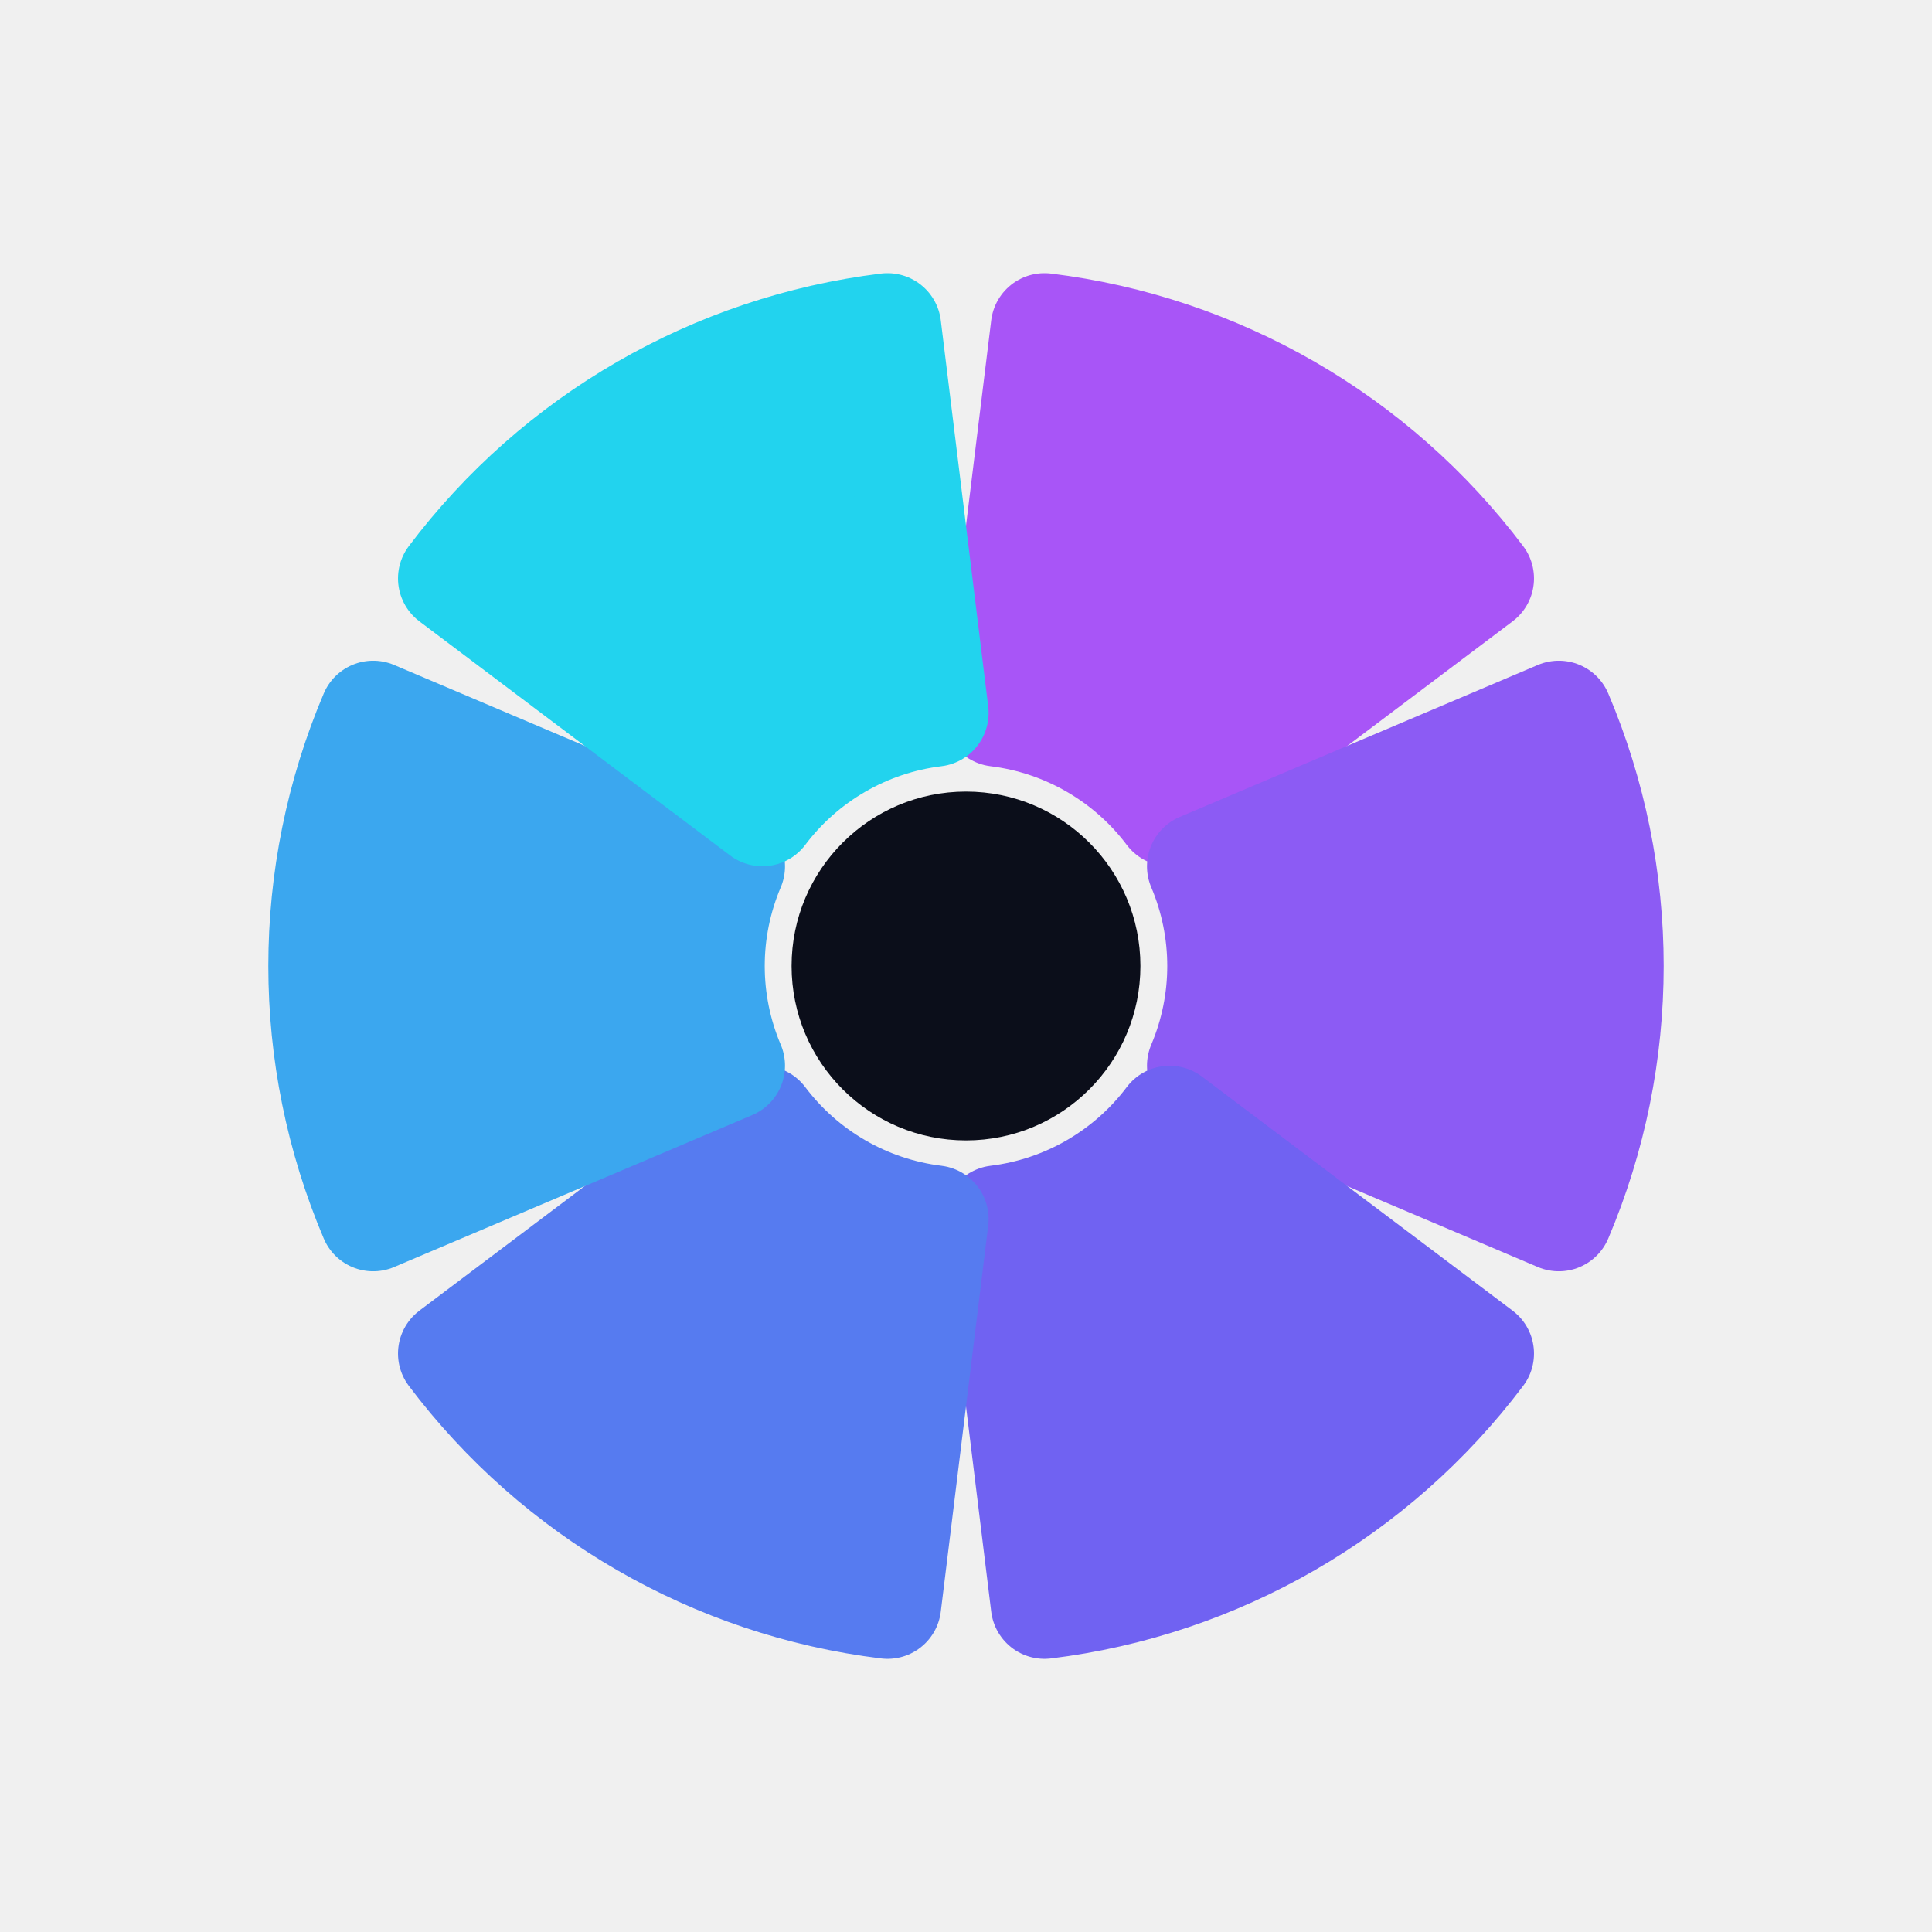
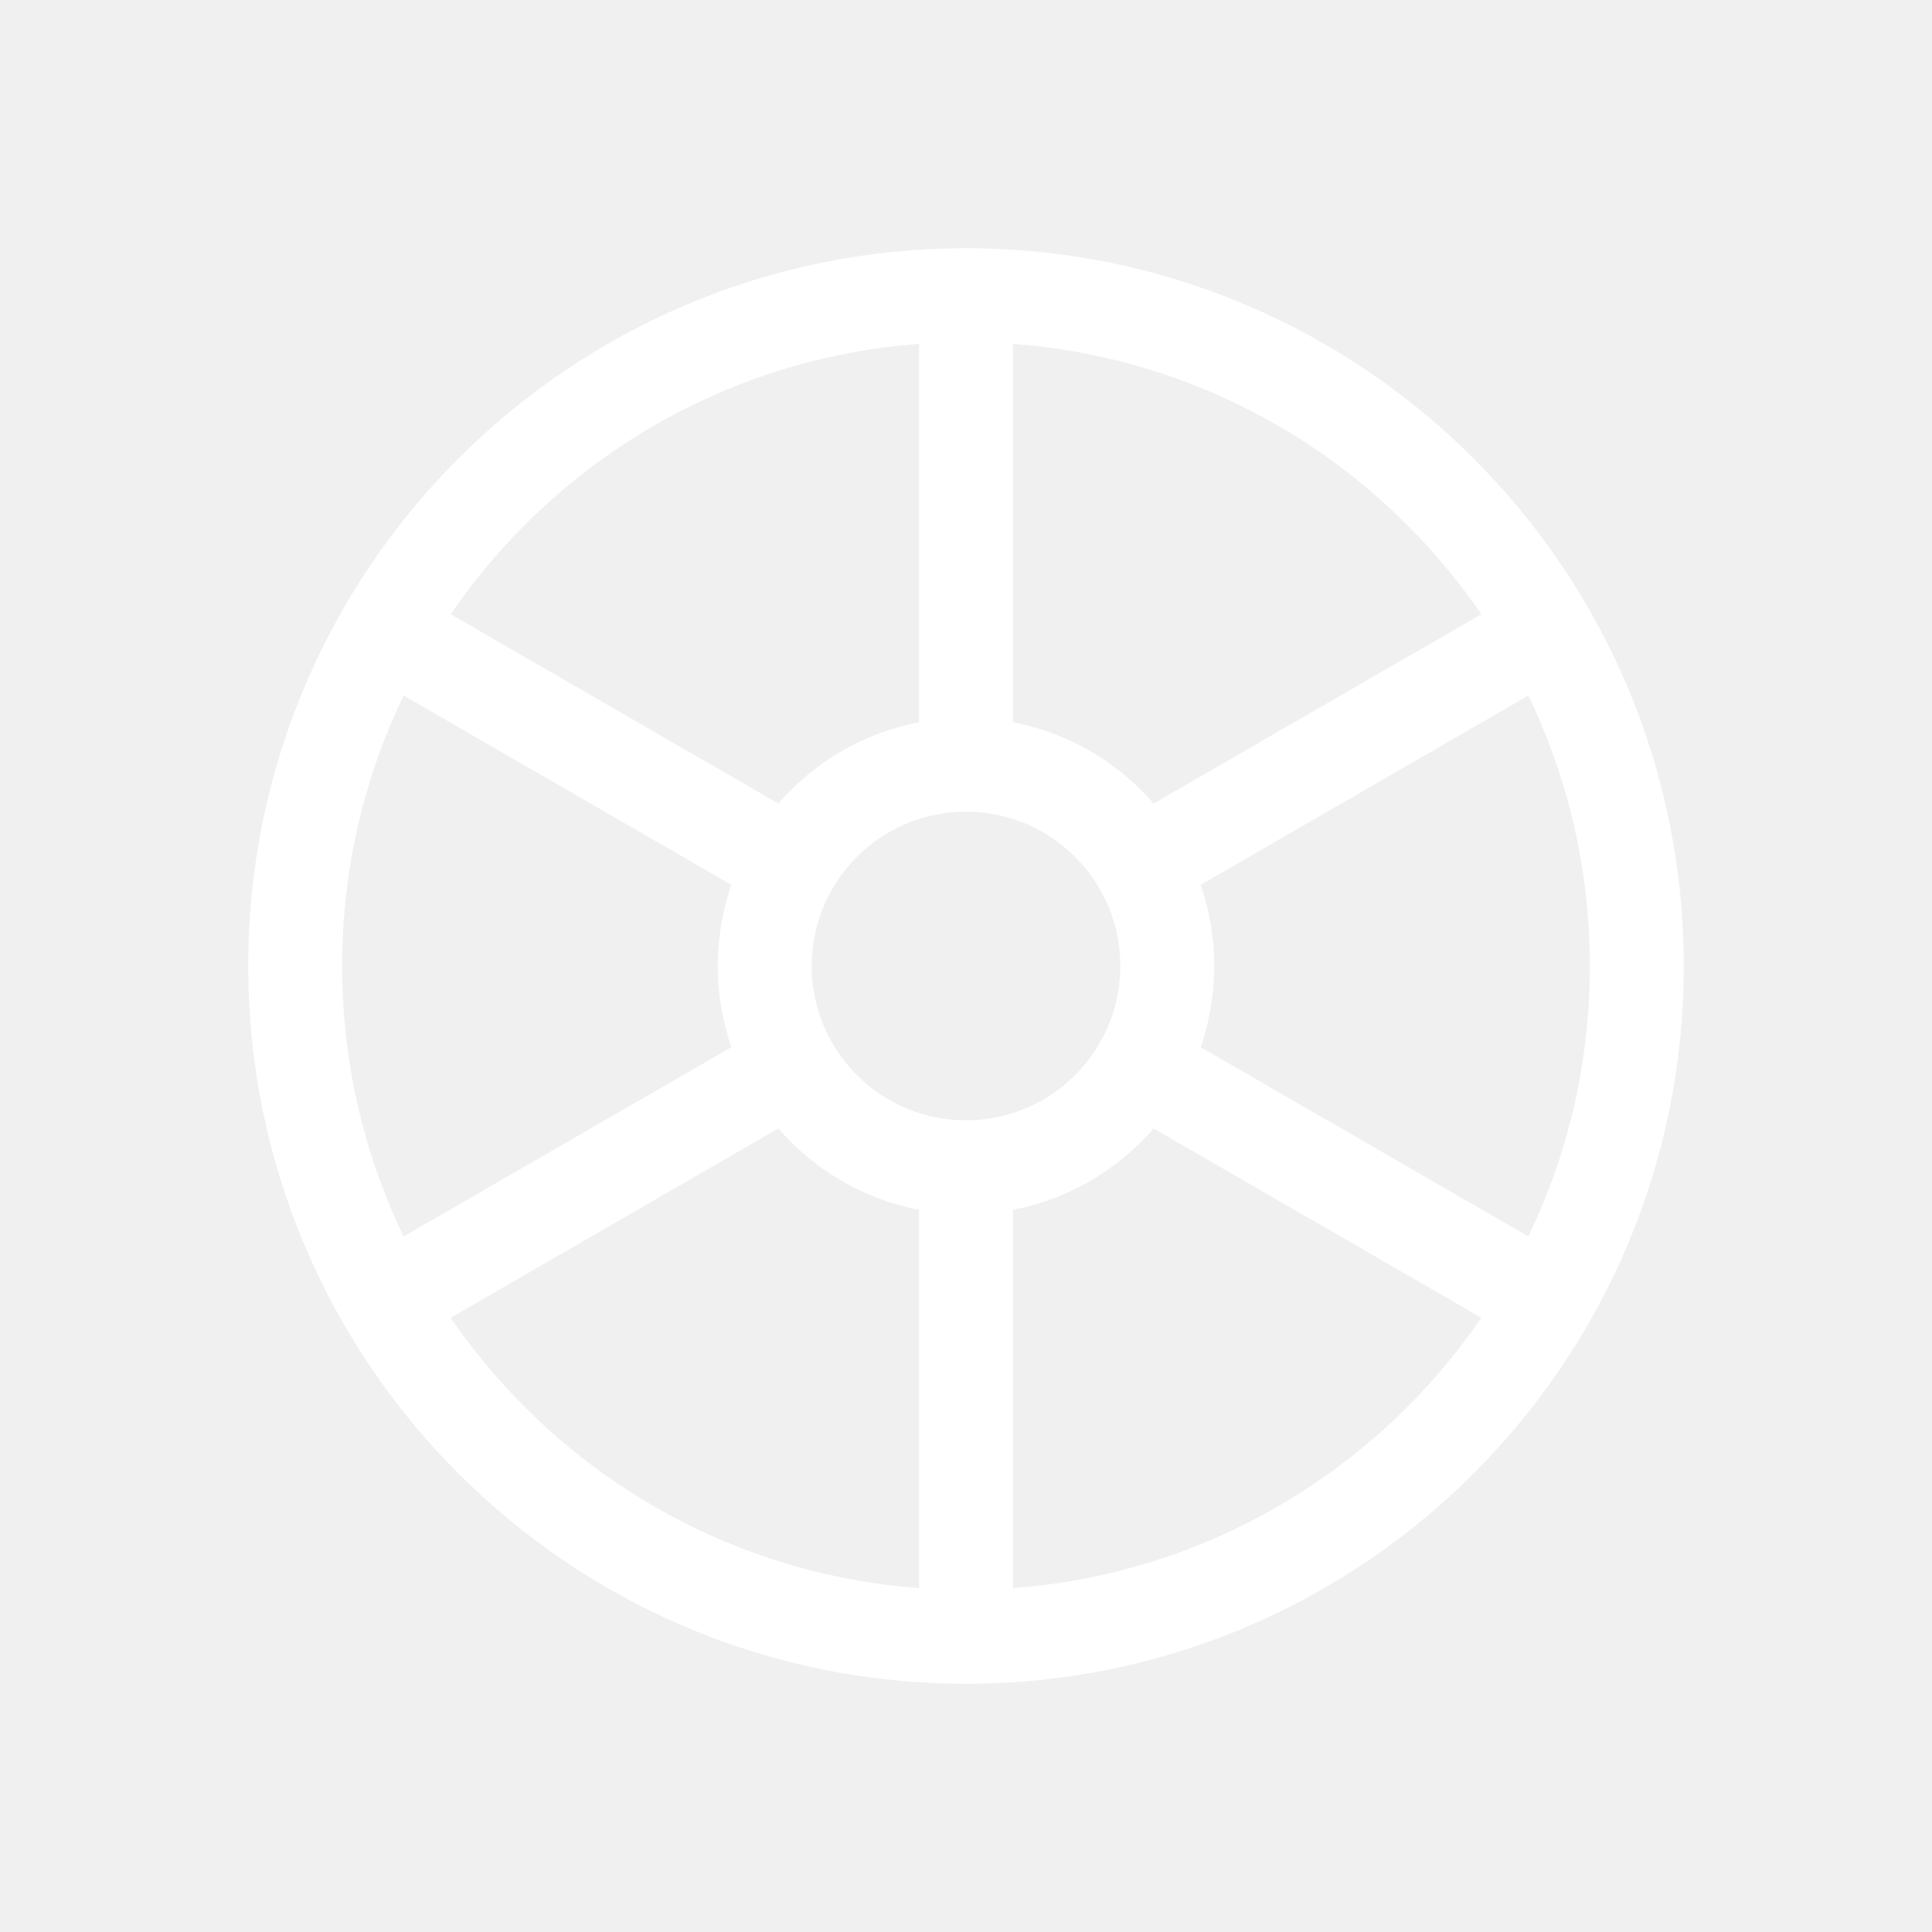
<svg xmlns="http://www.w3.org/2000/svg" viewBox="0 0 288 288">
-   <defs>
-     <linearGradient id="g" x1="0" y1="0" x2="288" y2="288" gradientUnits="userSpaceOnUse">
-       <stop offset="0" stop-color="#A855F7" />
-       <stop offset=".5" stop-color="#6366F1" />
-       <stop offset="1" stop-color="#22D3EE" />
-     </linearGradient>
-     <filter id="glow" x="-50%" y="-50%" width="200%" height="200%">
-       <feGaussianBlur stdDeviation="6" result="b" />
-       <feMerge>
-         <feMergeNode in="b" />
-         <feMergeNode in="SourceGraphic" />
-       </feMerge>
-     </filter>
-   </defs>
-   <g>
-     <path d="M 155.70 48.72 A 96 96 0 0 1 220.67 86.23 L 174.35 121.13 A 38 38 0 0 0 148.63 106.28 Z" fill="#a855f7" stroke="#a855f7" stroke-width="16" stroke-linejoin="round" stroke-linecap="round" />
-     <path d="M 232.37 106.49 A 96 96 0 0 1 232.37 181.51 L 178.98 158.85 A 38 38 0 0 0 178.98 129.15 Z" fill="#8c5bf4" stroke="#8c5bf4" stroke-width="16" stroke-linejoin="round" stroke-linecap="round" />
-     <path d="M 220.67 201.77 A 96 96 0 0 1 155.70 239.28 L 148.63 181.72 A 38 38 0 0 0 174.35 166.87 Z" fill="#7062f2" stroke="#7062f2" stroke-width="16" stroke-linejoin="round" stroke-linecap="round" />
-     <path d="M 132.30 239.28 A 96 96 0 0 1 67.33 201.77 L 113.65 166.87 A 38 38 0 0 0 139.37 181.72 Z" fill="#567bf0" stroke="#567bf0" stroke-width="16" stroke-linejoin="round" stroke-linecap="round" />
-     <path d="M 55.63 181.51 A 96 96 0 0 1 55.63 106.49 L 109.02 129.15 A 38 38 0 0 0 109.02 158.85 Z" fill="#3ba7ef" stroke="#3ba7ef" stroke-width="16" stroke-linejoin="round" stroke-linecap="round" />
-     <path d="M 67.33 86.23 A 96 96 0 0 1 132.30 48.72 L 139.37 106.28 A 38 38 0 0 0 113.65 121.13 Z" fill="#22d3ee" stroke="#22d3ee" stroke-width="16" stroke-linejoin="round" stroke-linecap="round" />
-     <circle cx="144" cy="144" r="26" fill="#0B0E1A" />
+   <g fill="none" stroke="#ffffff" stroke-width="14" stroke-linecap="round" stroke-linejoin="round">
+     <circle cx="144" cy="144" r="100" />
+     <circle cx="144" cy="144" r="30" />
+     <line x1="144.0" y1="114.0" x2="144.0" y2="44.0" />
+     <line x1="170.0" y1="129.0" x2="230.6" y2="94.0" />
+     <line x1="170.0" y1="159.0" x2="230.6" y2="194.0" />
+     <line x1="144.0" y1="174.0" x2="144.0" y2="244.0" />
+     <line x1="118.0" y1="159.0" x2="57.4" y2="194.0" />
+     <line x1="118.0" y1="129.0" x2="57.4" y2="94.0" />
  </g>
</svg>
